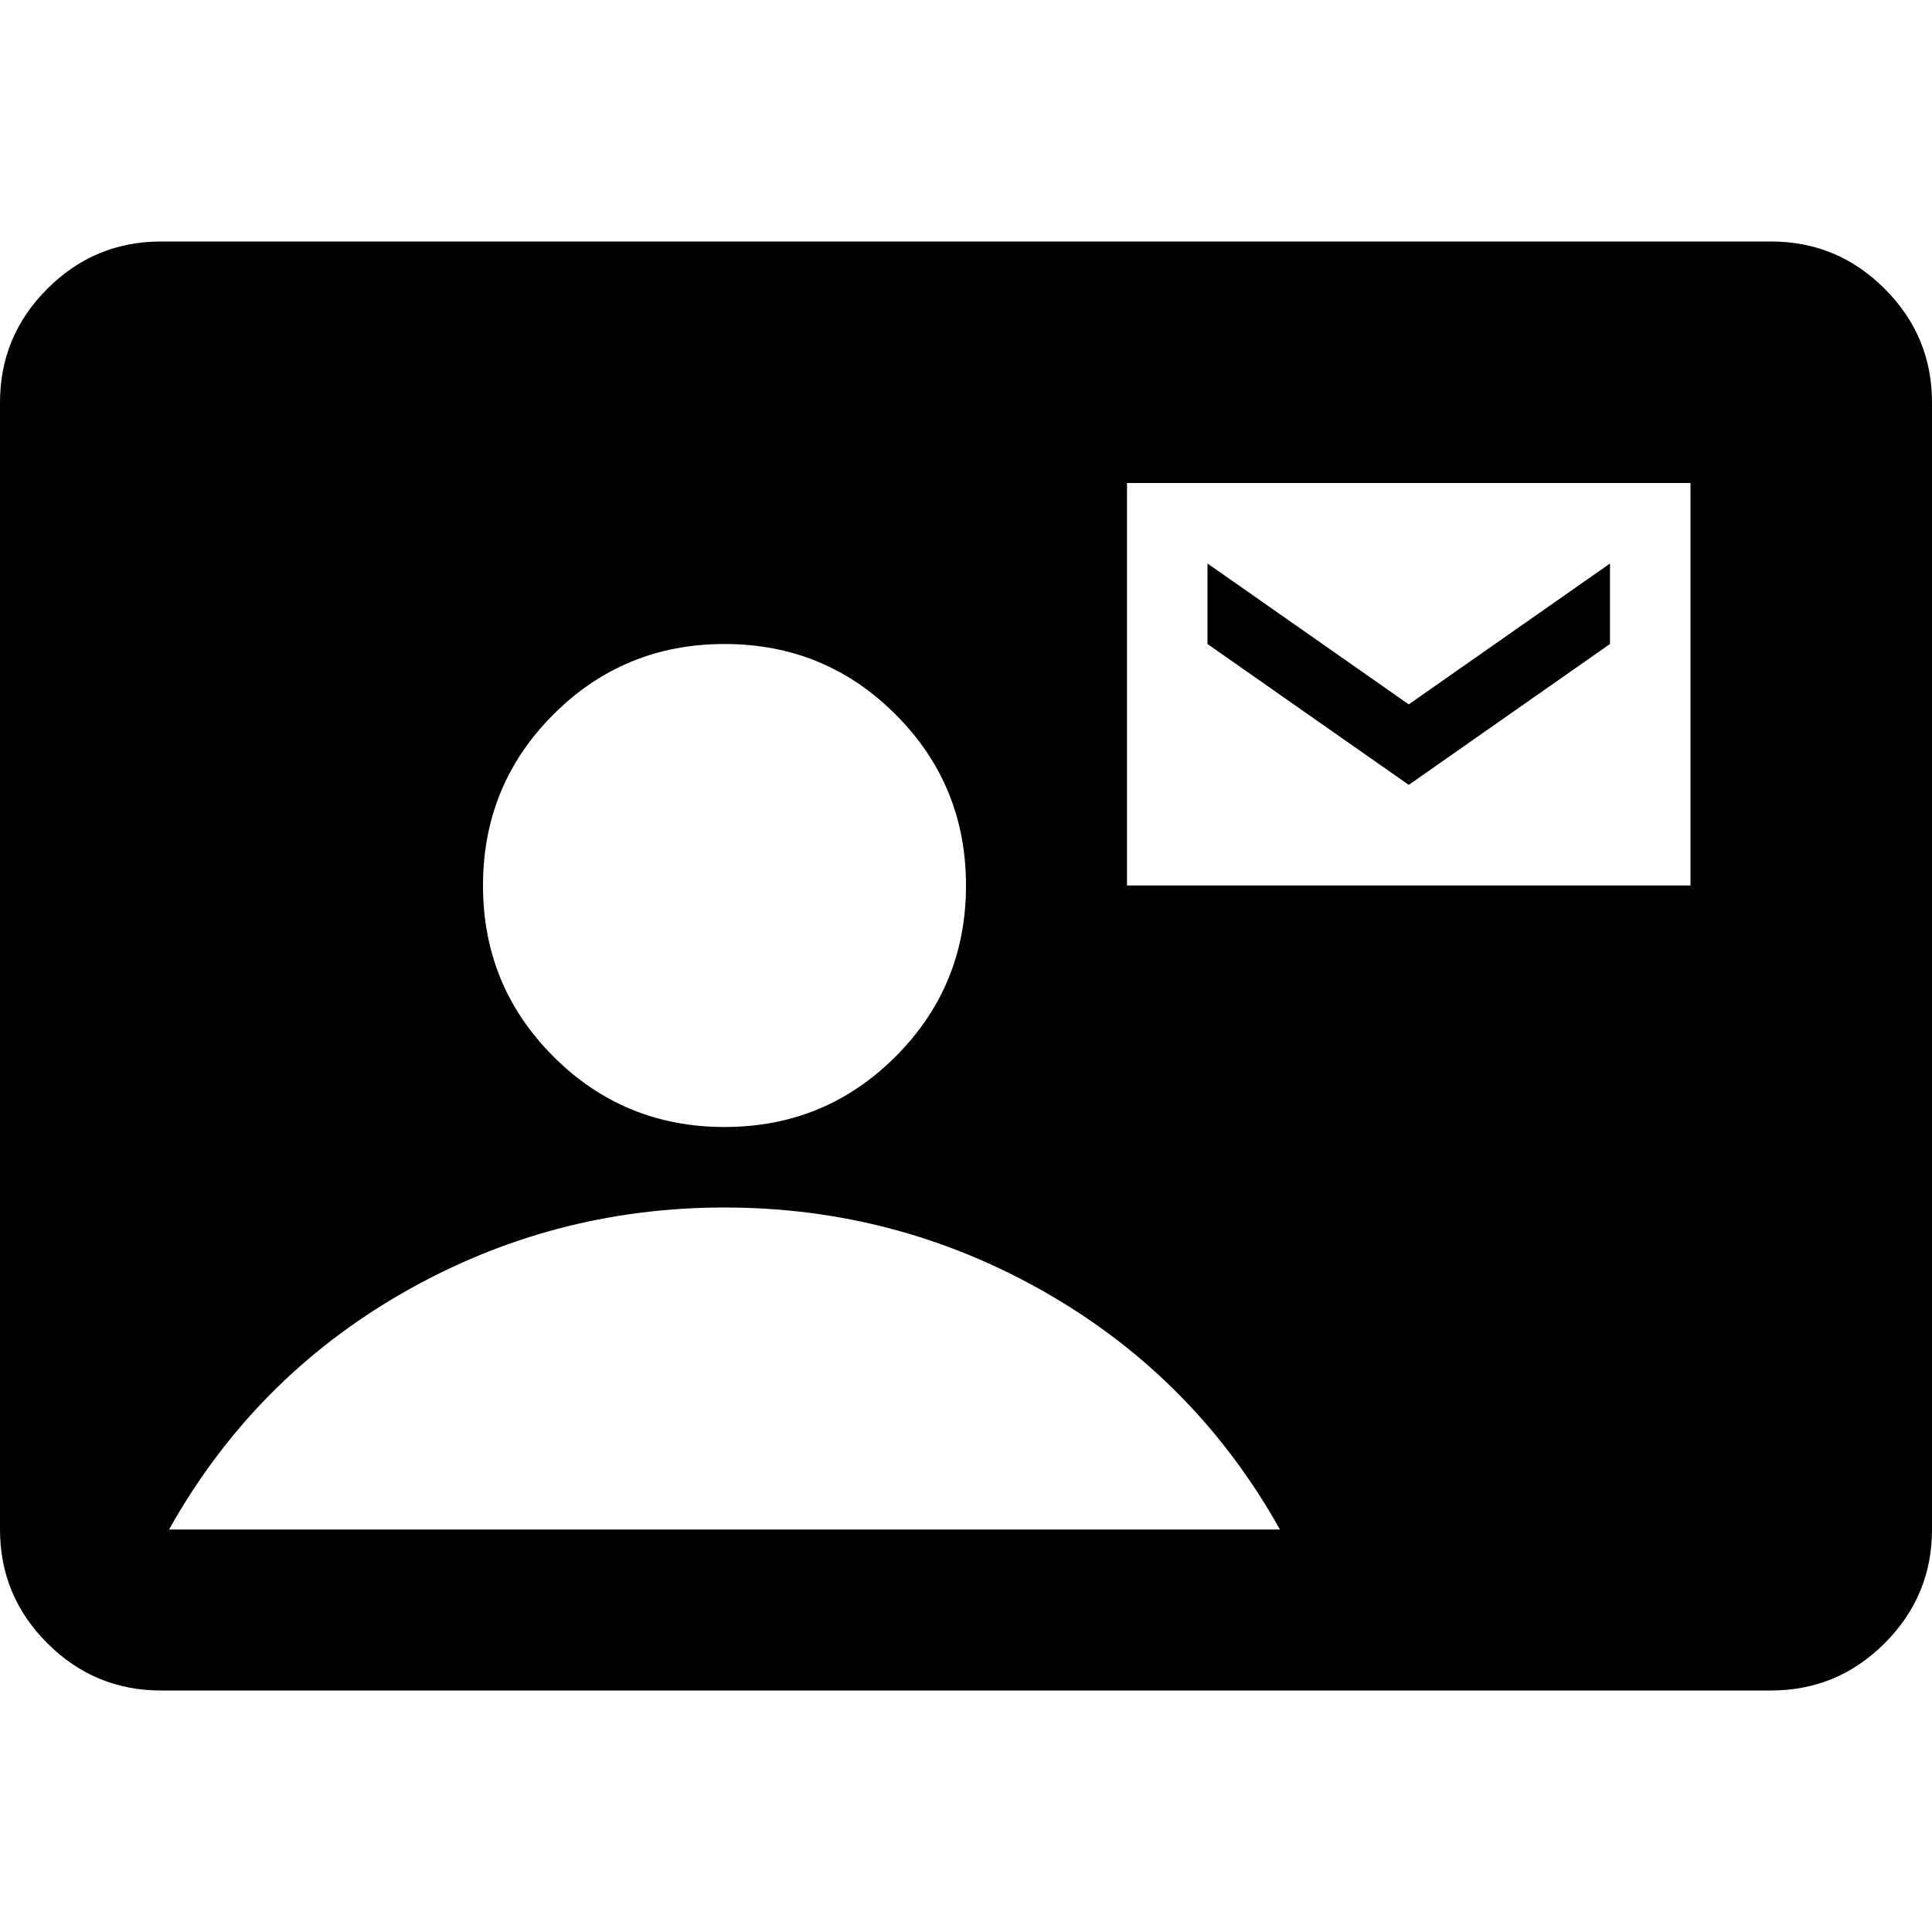
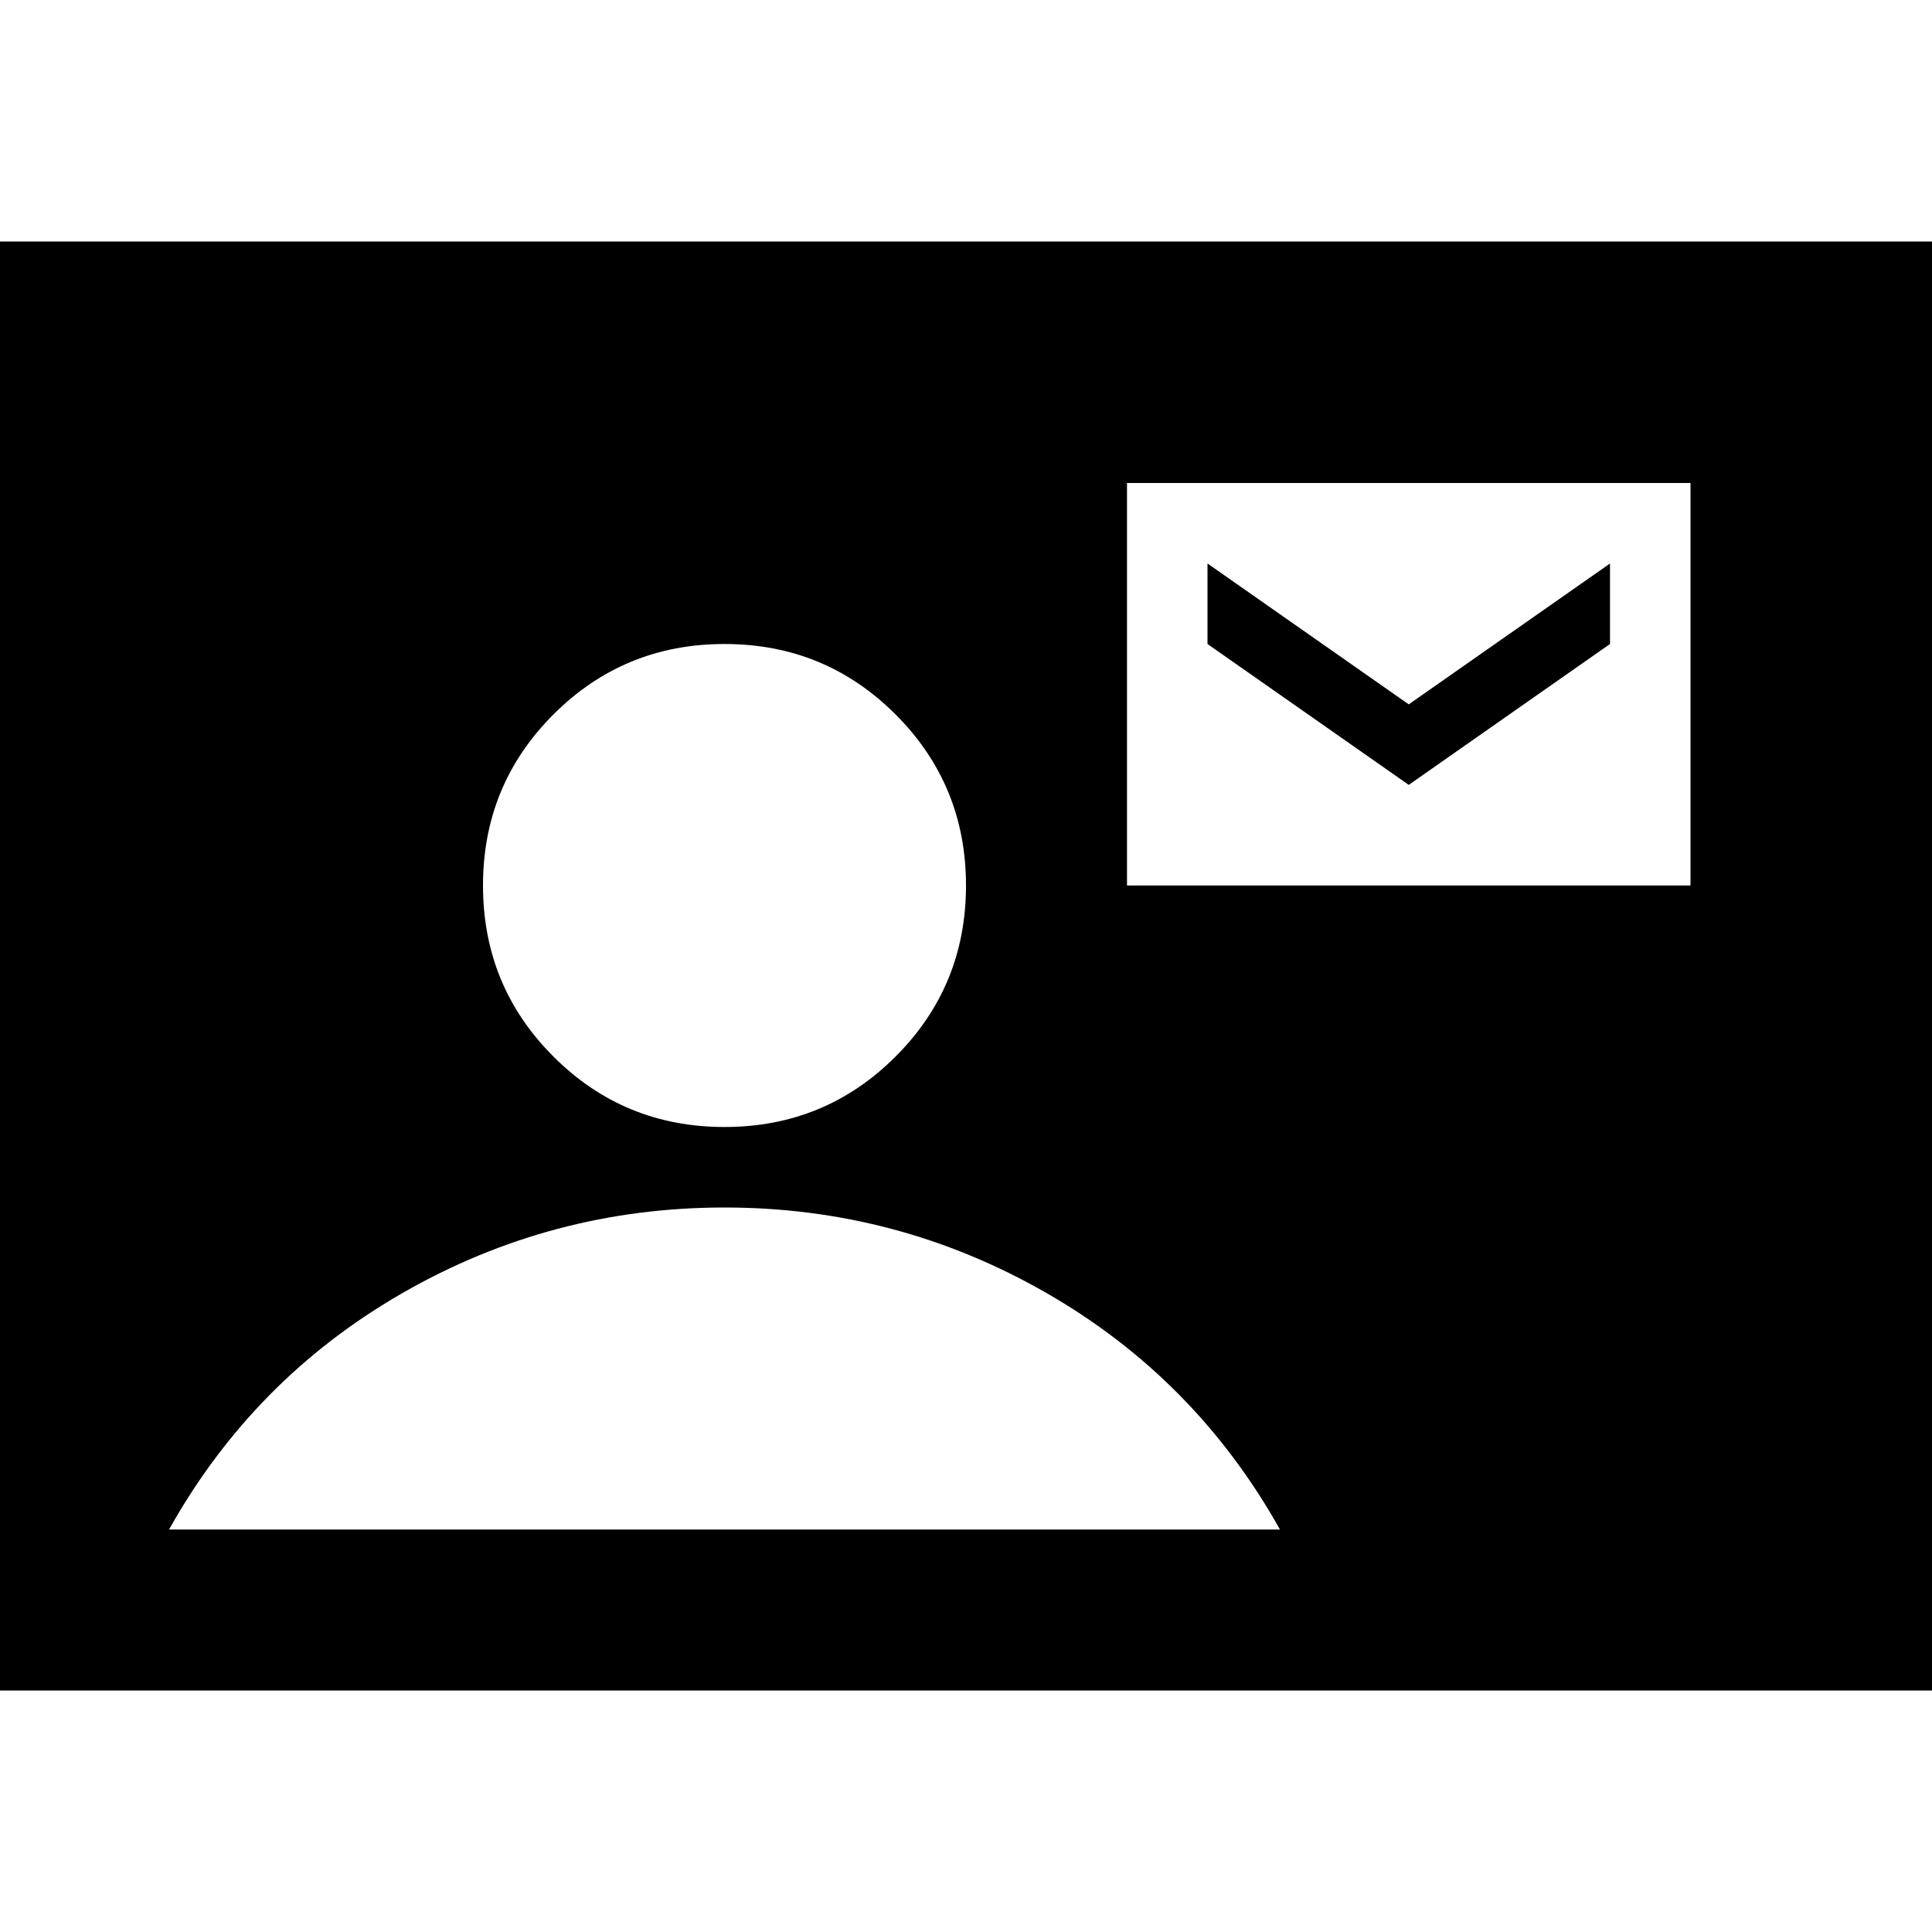
<svg xmlns="http://www.w3.org/2000/svg" height="24" viewBox="0 -960 960 960" width="24">
-   <path d="M560-520h280v-200H560v200Zm140-50-100-70v-40l100 70 100-70v40l-100 70ZM80-120q-33 0-56.5-23.5T0-200v-560q0-33 23.5-56.5T80-840h800q33 0 56.5 23.5T960-760v560q0 33-23.5 56.5T880-120H80Zm280-280q50 0 85-35t35-85q0-50-35-85t-85-35q-50 0-85 35t-35 85q0 50 35 85t85 35ZM84-200h552q-42-75-116-117.5T360-360q-86 0-160 42.5T84-200Z" />
+   <path d="M560-520h280v-200H560v200Zm140-50-100-70v-40l100 70 100-70v40l-100 70ZM0-120v-720h960v720H0Zm360-280q50 0 85-35t35-85q0-50-35-85t-85-35q-50 0-85 35t-35 85q0 50 35 85t85 35ZM84-200h552q-42-75-116-117.5T360-360q-86 0-160 42.5T84-200Z" />
</svg>
